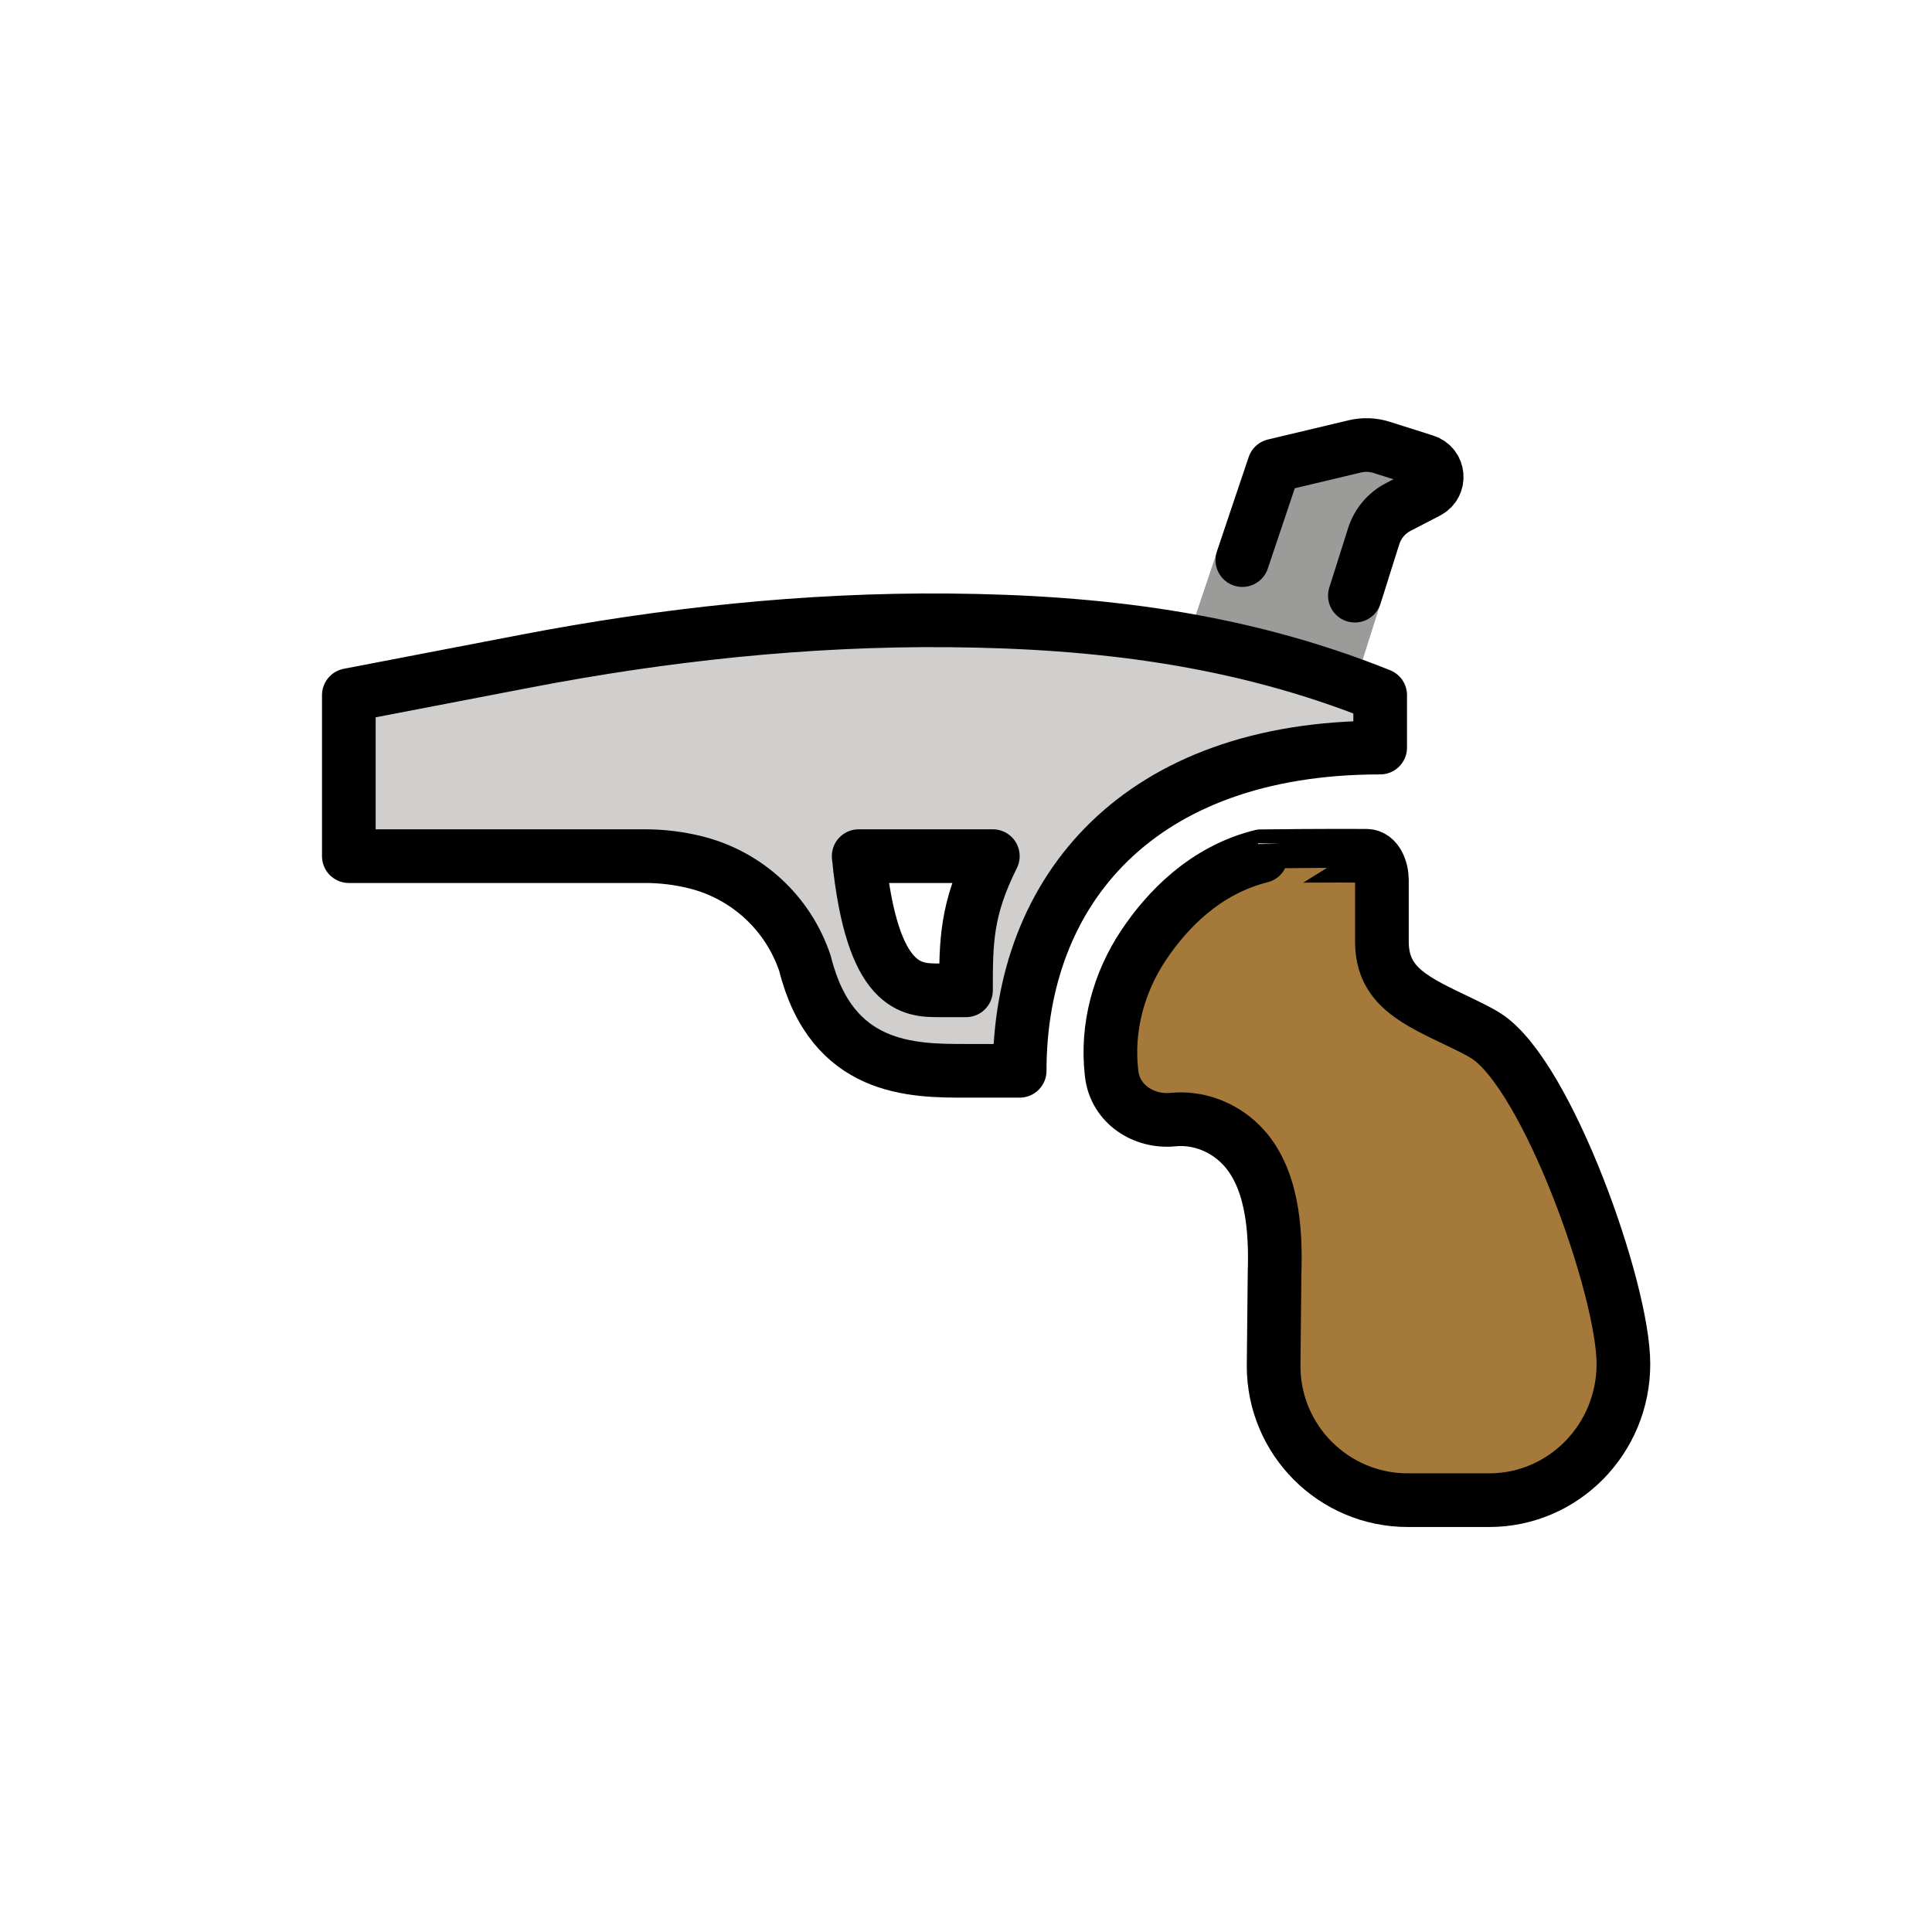
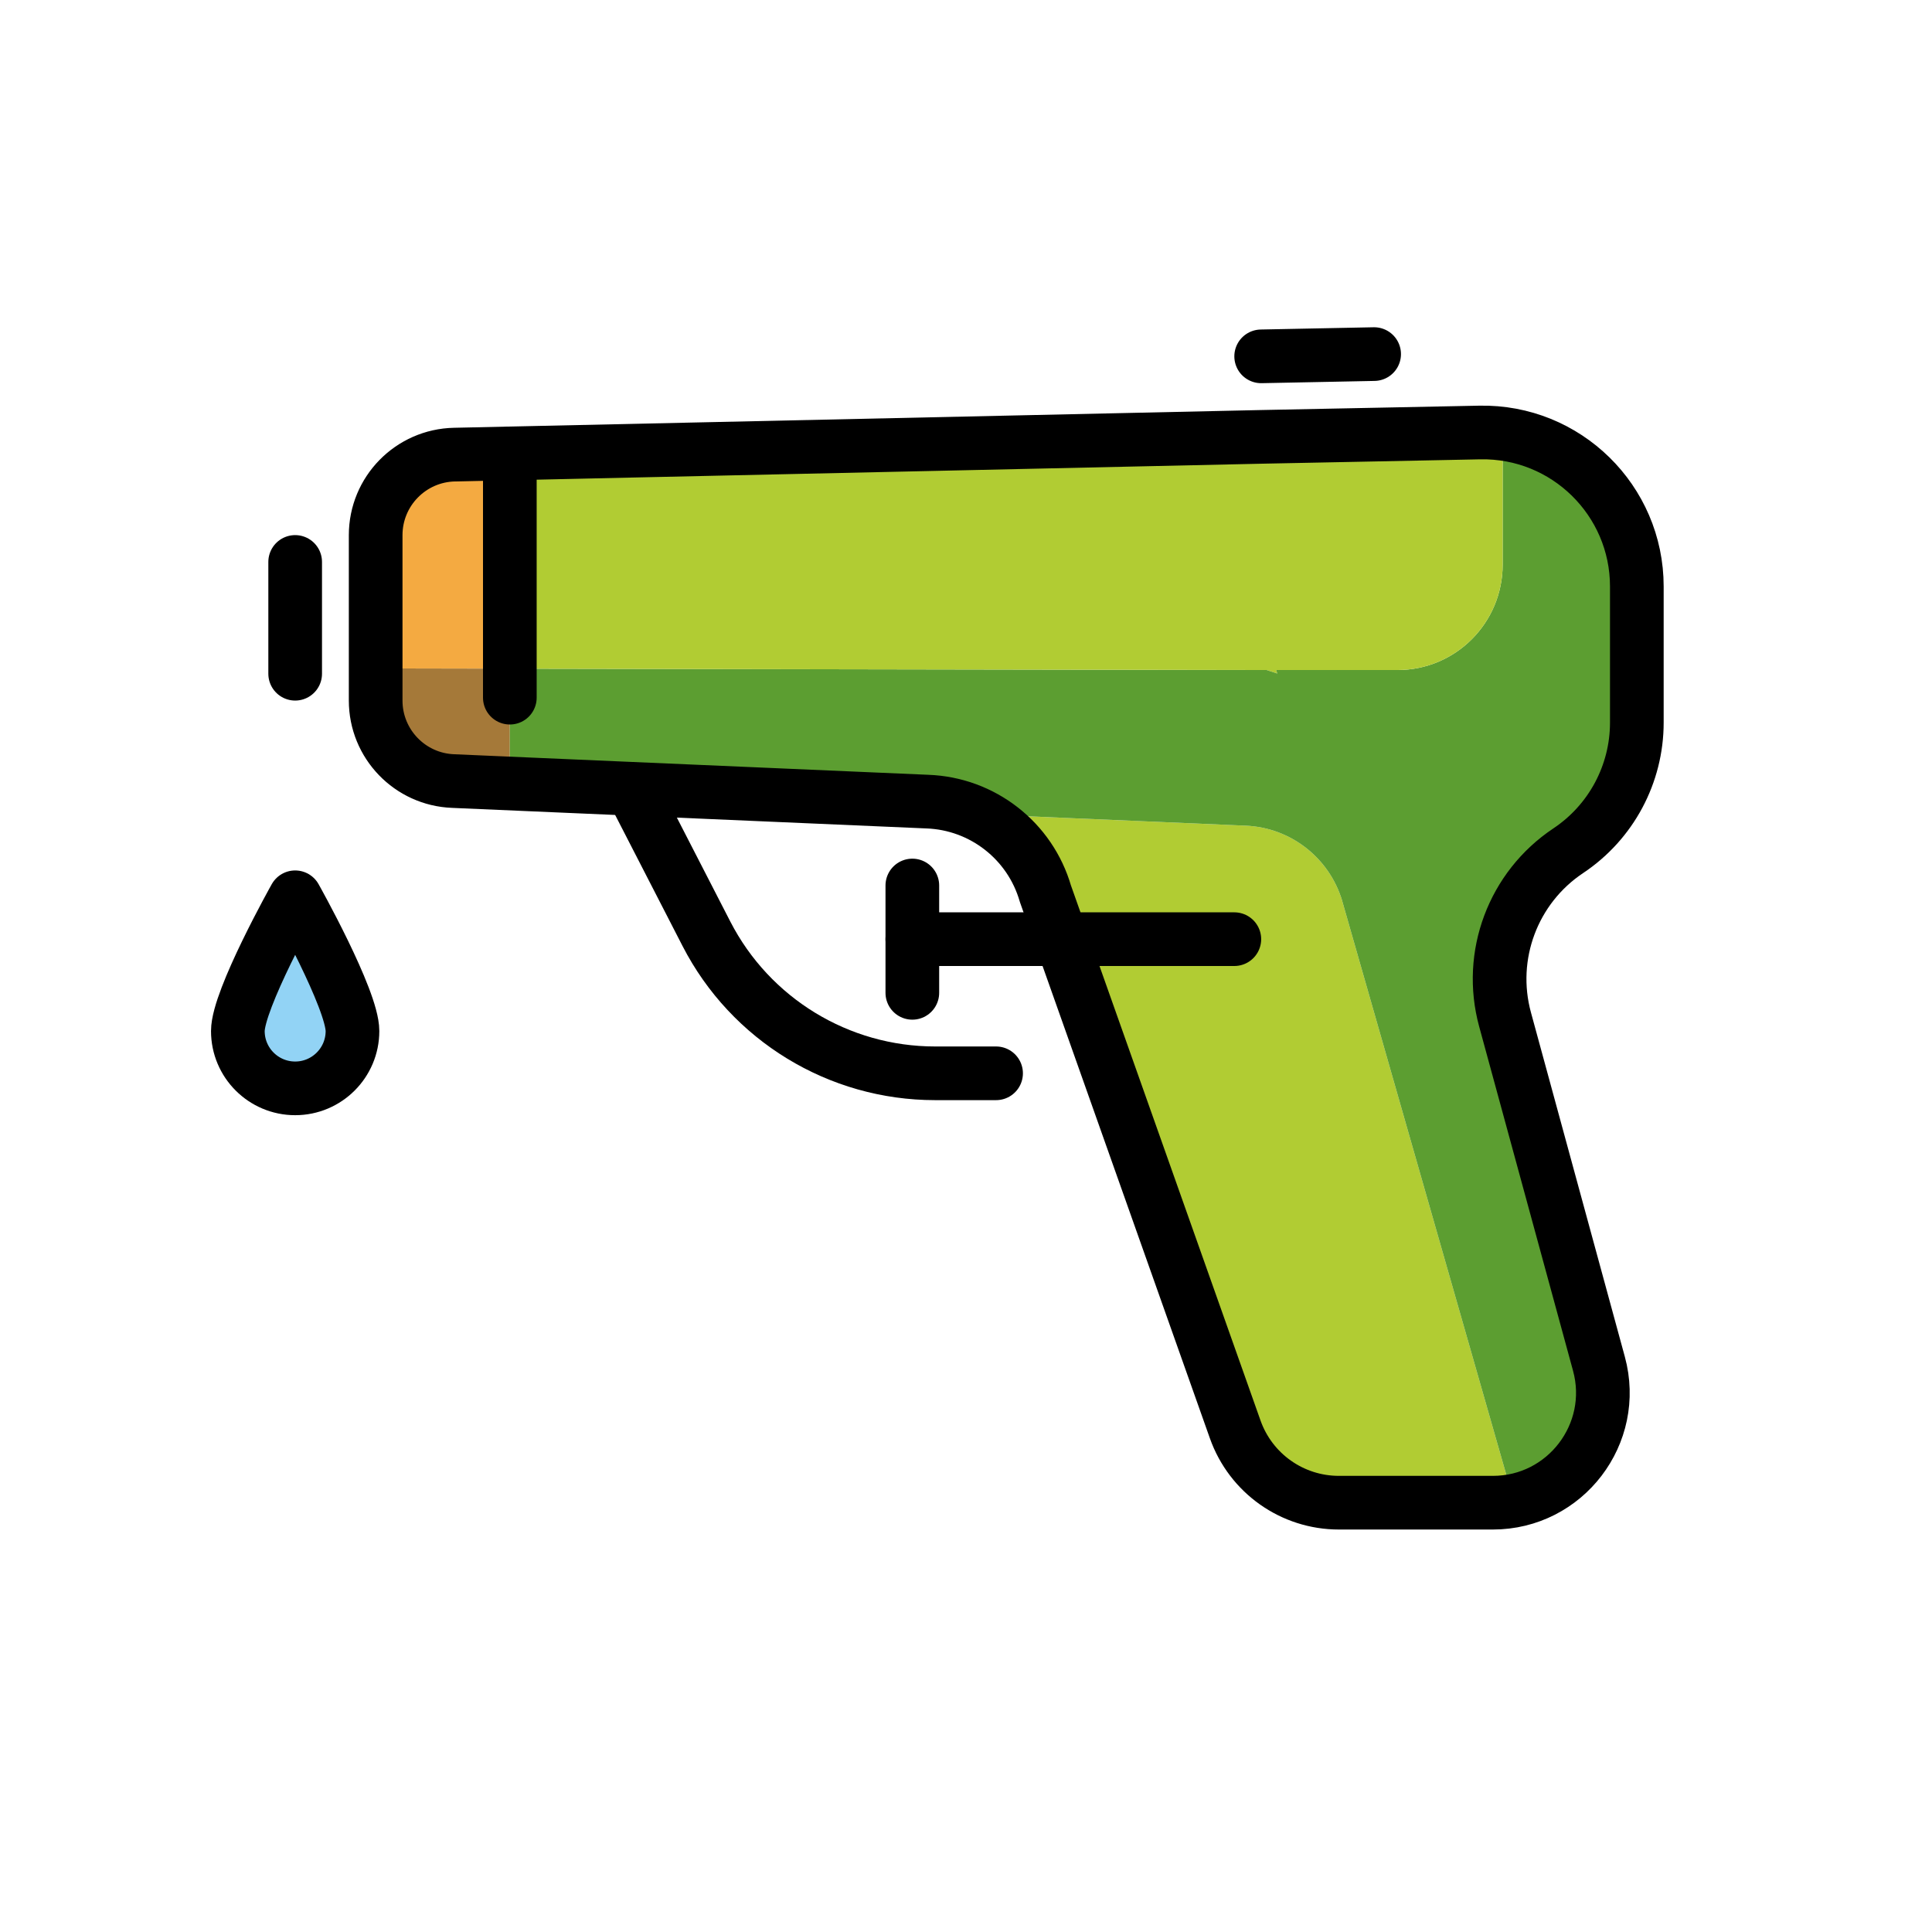
<svg xmlns="http://www.w3.org/2000/svg" id="emoji" viewBox="0 0 72 72">
  <g id="color">
-     <path fill="#A57939" stroke="none" d="M50.927,31.893c0.389,0.005,0.573,0.514,0.573,0.904v2.294c0,1.682,1.247,2.206,3,3.046 c0,0,0.595,0.28,0.899,0.478C57.659,40.084,60.5,48.026,60.5,50.83c0,2.804-2.239,5.077-5,5.077h-3.036 c-2.761,0-5-2.239-5-5l0.036-3.5c0.052-1.604-0.087-3.583-1.259-4.754c-0.69-0.69-1.628-1.017-2.522-0.929 c-1.113,0.11-2.159-0.59-2.29-1.701c-0.003-0.022-0.005-0.045-0.008-0.067 c-0.185-1.668,0.269-3.344,1.202-4.739c0.867-1.296,2.277-2.784,4.376-3.309 C47,31.906,49.853,31.881,50.927,31.893z" />
-     <path fill="#D0CFCE" stroke="none" d="M35.361,23.119c-5.3-0.046-10.588,0.523-15.793,1.524L13,25.907v6h11.039 c0.638,0,1.274,0.078,1.893,0.233c1.911,0.478,3.445,1.898,4.068,3.767v0c1,4,4,4,6,4h2 c0-6.726,4.435-12.046,13.435-12.046v-1.954v-0C46.216,23.808,40.915,23.168,35.361,23.119z M36,36.907h-1 c-1,0-2.5,0-3-5h5C36,33.907,36,35.114,36,36.907z" />
-     <path fill="#9B9B9A" stroke="none" d="M50.65,25.005l1.034-3.263c0.219-0.691,0.218-2.132,0.859-2.466l1.142-0.589 c0.717-0.375,1.211-0.937,0.442-1.18l-2.01-0.637c-0.47-0.149-0.971-0.166-1.451-0.051l-4.41,1.061 l-1.742,5.182" />
+     <path fill="#92d3f5" d="M13.136,38.424c0-1.18-2.136-4.985-2.136-4.985,0,0-2.136,3.805-2.136,4.985s.957,2.136,2.136,2.136,2.136-.957,2.136-2.136Z" />
+     <polygon fill="#b1cc33" points="47.6 25.1 47.2 24.97 47.56 24.97 47.6 25.1" />
+     <path fill="#b1cc33" d="M56.41,55.92c-.25.06-.51.08-.78.08h-5.73c-1.74,0-3.29-1.09-3.87-2.73l-7.07-19.97c-.39-1.33-1.32-2.39-2.53-2.96l9.99.43c1.68.07,3.12,1.2,3.6,2.8,0,.01.01.03.01.04l6.38,22.31Z" />
+     <path fill="#f4aa41" d="M19,16.89v8.03l-5-.01v-4.97c0-1.63,1.31-2.97,2.94-3l2.06-.05Z" />
+     <path fill="#a57939" d="M19,24.92v4.28l-2.11-.09c-1.61-.06-2.89-1.39-2.89-3v-1.2l5,.01Z" />
+     <path fill="#5c9e31" d="M61,21.86v5.07c0,.79-.16,1.57-.47,2.28-.35.81-.89,1.53-1.58,2.1-.16.14-.33.27-.51.39-1.62,1.09-2.55,2.9-2.55,4.78,0,.5.06,1.01.2,1.51l3.5,12.83c.64,2.35-.89,4.67-3.18,5.1l-6.38-22.31c0-.01-.01-.03-.01-.04-.48-1.6-1.92-2.73-3.6-2.8l-9.99-.43c-.57-.28-1.21-.44-1.87-.47l-15.56-.67v-4.28l28.2.05.4.13-.04-.13h4.52c2.17,0,3.92-1.76,3.92-3.93v-4.87c2.82.35,5,2.76,5,5.69Z" />
+     <path fill="#b1cc33" d="M34.56,29.87c.66.03,1.3.19,1.87.47l-17.43-.75v-.39l15.56.67Z" />
+     <path fill="#b1cc33" d="M56,16.17v4.87c0,2.17-1.75,3.93-3.92,3.93h-4.88l-28.2-.05v-8.03l2.62-.06,20.08-.43,5.3-.12,4.21-.08,3.93-.08c.29-.01.58.01.86.05Z" />
+     <polygon fill="#b1cc33" points="21.62 16.83 19 16.89 19 16 21.62 16.83" />
  </g>
-   <g id="hair" />
-   <g id="skin" />
-   <g id="skin-shadow" />
  <g id="line">
-     <path fill="none" stroke="#000000" stroke-linecap="round" stroke-linejoin="round" stroke-miterlimit="10" stroke-width="2" d="M50.492,22.199l0.702-2.217c0.149-0.469,0.478-0.861,0.915-1.087l1.099-0.57c0.489-0.254,0.428-0.973-0.098-1.139 l-1.626-0.515c-0.321-0.102-0.663-0.114-0.991-0.036l-3.011,0.717l-1.184,3.521" />
-     <path fill="none" stroke="#000000" stroke-linecap="round" stroke-linejoin="round" stroke-miterlimit="10" stroke-width="2" d="M30,35.906c1,4,4,4,6,4h2c0-6.726,4.435-12.046,13.435-12.046v-1.954l0,0c-5.219-2.098-10.52-2.739-16.075-2.787 c-5.3-0.046-10.588,0.523-15.793,1.524L13,25.906v6l0,0h11.039c0.638,0,1.274,0.078,1.893,0.233h0 C27.843,32.617,29.377,34.038,30,35.906L30,35.906z" />
-     <path fill="none" stroke="#000000" stroke-linecap="round" stroke-linejoin="round" stroke-miterlimit="10" stroke-width="2" d="M37,31.906c-1,2-1,3.208-1,5h-1c-1,0-2.5,0-3-5H37z" />
-     <path fill="none" stroke="#000000" stroke-linecap="round" stroke-linejoin="round" stroke-miterlimit="10" stroke-width="2" d="M50.927,31.893c0.389,0.005,0.573,0.514,0.573,0.904v2.294c0,1.682,1.247,2.206,3,3.046c0,0,0.595,0.28,0.899,0.478 C57.659,40.084,60.5,48.026,60.5,50.83c0,2.804-2.239,5.077-5,5.077h-3.036c-2.761,0-5-2.239-5-5l0.036-3.5 c0.052-1.604-0.087-3.583-1.259-4.754c-0.69-0.69-1.628-1.017-2.522-0.929c-1.113,0.11-2.159-0.59-2.29-1.701 c-0.003-0.022-0.005-0.045-0.008-0.067c-0.185-1.668,0.269-3.344,1.202-4.739 c0.867-1.296,2.277-2.784,4.376-3.309C47,31.906,49.853,31.881,50.927,31.893z" />
+     <path fill="none" stroke="#000" stroke-linecap="round" stroke-linejoin="round" stroke-width="2" d="M61,21.858v5.07c0,1.92-.959,3.712-2.557,4.777h0c-2.056,1.371-3.005,3.904-2.354,6.288l3.499,12.831c.711,2.607-1.252,5.177-3.954,5.177h-5.738c-1.736,0-3.283-1.093-3.863-2.73l-7.074-19.967c-.572-1.972-2.344-3.354-4.396-3.43l-17.673-.766c-1.613-.06-2.89-1.385-2.89-2.999v-6.166c0-1.634,1.307-2.968,2.941-3.001l30.059-.661,4.21-.084,3.934-.079c3.215-.064,5.856,2.525,5.856,5.74Z" />
+     <path fill="none" stroke="#000" stroke-linecap="round" stroke-linejoin="round" stroke-width="2" d="M23.584,29.466l2.742,5.333c1.642,3.193,4.931,5.2,8.522,5.2h2.273" />
+     <line x1="34" x2="46" y1="35" y2="35" fill="none" stroke="#000" stroke-linecap="round" stroke-linejoin="round" stroke-width="2" />
+     <line x1="34" x2="34" y1="33" y2="37" fill="none" stroke="#000" stroke-linecap="round" stroke-linejoin="round" stroke-width="2" />
+     <line x1="19" x2="19" y1="16.9" y2="26" fill="none" stroke="#000" stroke-linecap="round" stroke-linejoin="round" stroke-width="2" />
+     <line x1="47" x2="51.21" y1="13.28" y2="13.196" fill="none" stroke="#000" stroke-linecap="round" stroke-linejoin="round" stroke-width="2" />
+     <path fill="none" stroke="#000" stroke-linecap="round" stroke-linejoin="round" stroke-width="2" d="M13.136,38.424c0-1.18-2.136-4.985-2.136-4.985,0,0-2.136,3.805-2.136,4.985s.957,2.136,2.136,2.136,2.136-.957,2.136-2.136Z" />
+     <line x1="11" x2="11" y1="25.108" y2="20.942" fill="none" stroke="#000" stroke-linecap="round" stroke-linejoin="round" stroke-width="2" />
  </g>
</svg>
